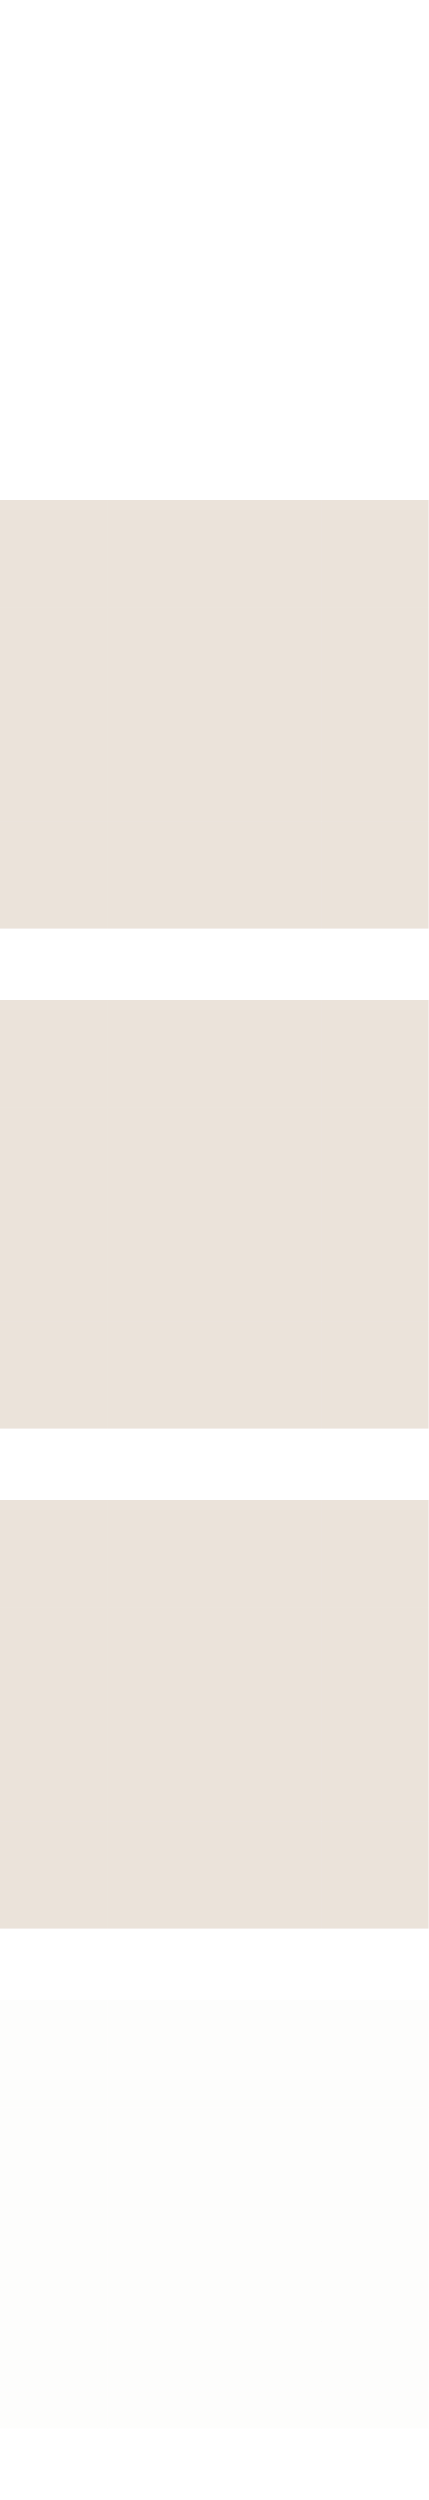
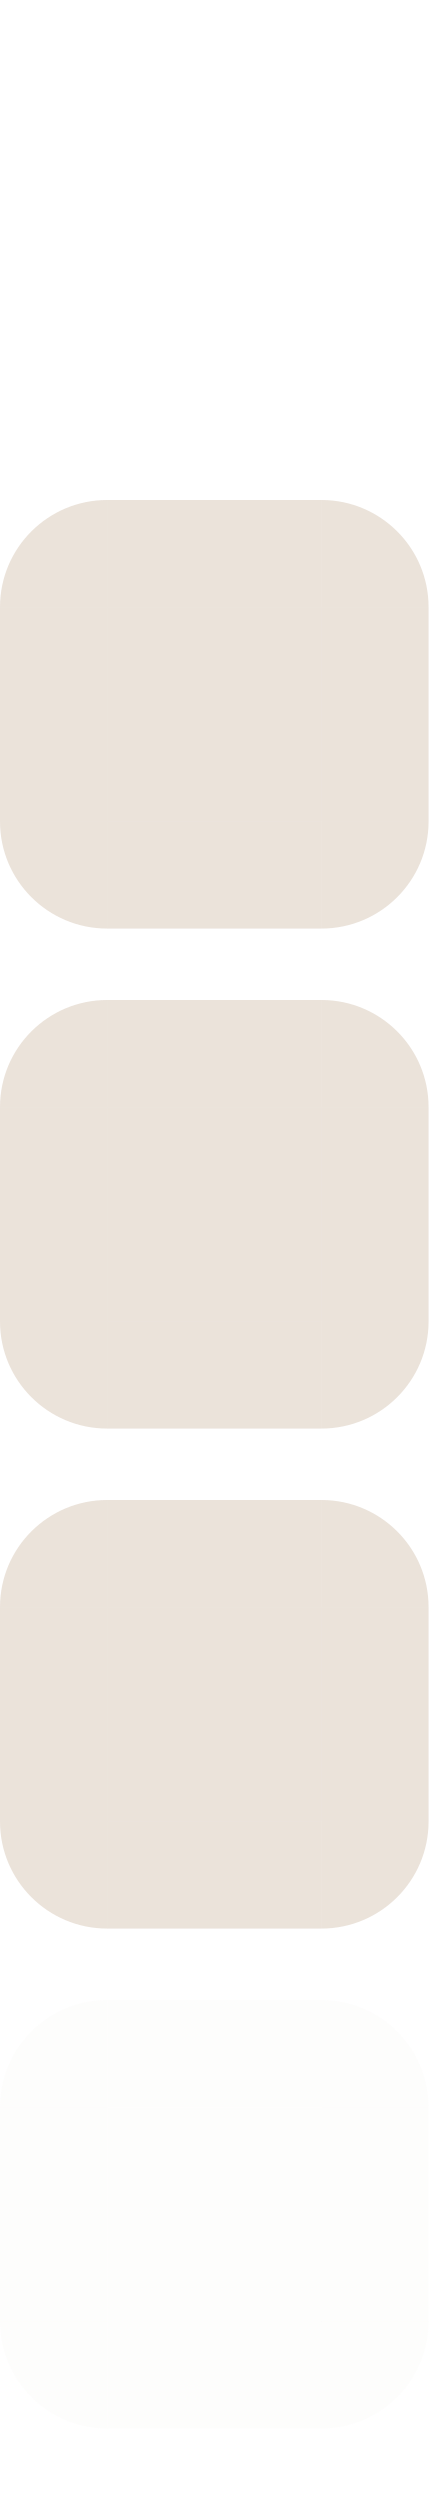
<svg xmlns="http://www.w3.org/2000/svg" width="24" height="140">
  <defs>
    <style type="text/css" id="current-color-scheme">.ColorScheme-Text { color:#e8e4dd; }.ColorScheme-Highlight { color:#ae8e6c; }.ColorScheme-ButtonBackground { color:#2f2f2f; }.ColorScheme-ButtonHover { color:#9e9e9e; }</style>
  </defs>
  <rect id="normal-topleft" x="0" y="0" width="3" height="3" style="fill:none" />
  <rect id="normal-top" x="3" y="0" width="18" height="3" style="fill:none" />
  <rect id="normal-topright" x="21" y="0" width="3" height="3" style="fill:none" />
  <rect id="normal-left" x="0" y="3" width="3" height="18" style="fill:none" />
  <rect id="normal-center" x="3" y="3" width="18" height="18" style="fill:none" />
  <rect id="normal-right" x="21" y="3" width="3" height="18" style="fill:none" />
  <rect id="normal-bottomleft" x="0" y="21" width="3" height="3" style="fill:none" />
  <rect id="normal-bottom" x="3" y="21" width="18" height="3" style="fill:none" />
  <rect id="normal-bottomright" x="21" y="21" width="3" height="3" style="fill:none" />
  <g id="hover-topleft">
-     <rect x="0" y="28" width="6" height="6" class="ColorScheme-Highlight" style="fill:currentColor" opacity="0.25" />
+     <path d="M0,34 A6,6 0 0 1 6,28 L6,34 Z" class="ColorScheme-Highlight" style="fill:currentColor" opacity="0.25" />
  </g>
  <g id="hover-top">
    <rect x="6" y="28" width="12" height="6" class="ColorScheme-Highlight" style="fill:currentColor" opacity="0.25" />
  </g>
  <g id="hover-topright">
-     <rect x="18" y="28" width="6" height="6" class="ColorScheme-Highlight" style="fill:currentColor" opacity="0.25" />
+     <path d="M18,28 A6,6 0 0 1 24,34 L18,34 Z" class="ColorScheme-Highlight" style="fill:currentColor" opacity="0.25" />
  </g>
  <g id="hover-left">
    <rect x="0" y="34" width="6" height="12" class="ColorScheme-Highlight" style="fill:currentColor" opacity="0.25" />
  </g>
  <g id="hover-center">
    <rect x="6" y="34" width="12" height="12" class="ColorScheme-Highlight" style="fill:currentColor" opacity="0.25" />
  </g>
  <g id="hover-right">
    <rect x="18" y="34" width="6" height="12" class="ColorScheme-Highlight" style="fill:currentColor" opacity="0.25" />
  </g>
  <g id="hover-bottomleft">
-     <rect x="0" y="46" width="6" height="6" class="ColorScheme-Highlight" style="fill:currentColor" opacity="0.25" />
+     <path d="M6,52 A6,6 0 0 1 0,46 L6,46 Z" class="ColorScheme-Highlight" style="fill:currentColor" opacity="0.25" />
  </g>
  <g id="hover-bottom">
    <rect x="6" y="46" width="12" height="6" class="ColorScheme-Highlight" style="fill:currentColor" opacity="0.25" />
  </g>
  <g id="hover-bottomright">
-     <rect x="18" y="46" width="6" height="6" class="ColorScheme-Highlight" style="fill:currentColor" opacity="0.25" />
+     <path d="M24,46 A6,6 0 0 1 18,52 L18,46 Z" class="ColorScheme-Highlight" style="fill:currentColor" opacity="0.25" />
  </g>
  <g id="selected-topleft">
-     <rect x="0" y="56" width="6" height="6" class="ColorScheme-Highlight" style="fill:currentColor" opacity="0.25" />
+     <path d="M0,62 A6,6 0 0 1 6,56 L6,62 Z" class="ColorScheme-Highlight" style="fill:currentColor" opacity="0.25" />
  </g>
  <g id="selected-top">
    <rect x="6" y="56" width="12" height="6" class="ColorScheme-Highlight" style="fill:currentColor" opacity="0.25" />
  </g>
  <g id="selected-topright">
-     <rect x="18" y="56" width="6" height="6" class="ColorScheme-Highlight" style="fill:currentColor" opacity="0.25" />
+     <path d="M18,56 A6,6 0 0 1 24,62 L18,62 Z" class="ColorScheme-Highlight" style="fill:currentColor" opacity="0.25" />
  </g>
  <g id="selected-left">
    <rect x="0" y="62" width="6" height="12" class="ColorScheme-Highlight" style="fill:currentColor" opacity="0.25" />
  </g>
  <g id="selected-center">
    <rect x="6" y="62" width="12" height="12" class="ColorScheme-Highlight" style="fill:currentColor" opacity="0.25" />
  </g>
  <g id="selected-right">
    <rect x="18" y="62" width="6" height="12" class="ColorScheme-Highlight" style="fill:currentColor" opacity="0.25" />
  </g>
  <g id="selected-bottomleft">
-     <rect x="0" y="74" width="6" height="6" class="ColorScheme-Highlight" style="fill:currentColor" opacity="0.25" />
+     <path d="M6,80 A6,6 0 0 1 0,74 L6,74 Z" class="ColorScheme-Highlight" style="fill:currentColor" opacity="0.25" />
  </g>
  <g id="selected-bottom">
    <rect x="6" y="74" width="12" height="6" class="ColorScheme-Highlight" style="fill:currentColor" opacity="0.25" />
  </g>
  <g id="selected-bottomright">
-     <rect x="18" y="74" width="6" height="6" class="ColorScheme-Highlight" style="fill:currentColor" opacity="0.25" />
+     <path d="M24,74 A6,6 0 0 1 18,80 L18,74 Z" class="ColorScheme-Highlight" style="fill:currentColor" opacity="0.25" />
  </g>
  <g id="selected+hover-topleft">
-     <rect x="0" y="84" width="6" height="6" class="ColorScheme-Highlight" style="fill:currentColor" opacity="0.25" />
+     <path d="M0,90 A6,6 0 0 1 6,84 L6,90 Z" class="ColorScheme-Highlight" style="fill:currentColor" opacity="0.25" />
  </g>
  <g id="selected+hover-top">
    <rect x="6" y="84" width="12" height="6" class="ColorScheme-Highlight" style="fill:currentColor" opacity="0.25" />
  </g>
  <g id="selected+hover-topright">
-     <rect x="18" y="84" width="6" height="6" class="ColorScheme-Highlight" style="fill:currentColor" opacity="0.25" />
+     <path d="M18,84 A6,6 0 0 1 24,90 L18,90 Z" class="ColorScheme-Highlight" style="fill:currentColor" opacity="0.25" />
  </g>
  <g id="selected+hover-left">
    <rect x="0" y="90" width="6" height="12" class="ColorScheme-Highlight" style="fill:currentColor" opacity="0.25" />
  </g>
  <g id="selected+hover-center">
    <rect x="6" y="90" width="12" height="12" class="ColorScheme-Highlight" style="fill:currentColor" opacity="0.25" />
  </g>
  <g id="selected+hover-right">
    <rect x="18" y="90" width="6" height="12" class="ColorScheme-Highlight" style="fill:currentColor" opacity="0.25" />
  </g>
  <g id="selected+hover-bottomleft">
-     <rect x="0" y="102" width="6" height="6" class="ColorScheme-Highlight" style="fill:currentColor" opacity="0.25" />
+     <path d="M6,108 A6,6 0 0 1 0,102 L6,102 Z" class="ColorScheme-Highlight" style="fill:currentColor" opacity="0.25" />
  </g>
  <g id="selected+hover-bottom">
    <rect x="6" y="102" width="12" height="6" class="ColorScheme-Highlight" style="fill:currentColor" opacity="0.25" />
  </g>
  <g id="selected+hover-bottomright">
-     <rect x="18" y="102" width="6" height="6" class="ColorScheme-Highlight" style="fill:currentColor" opacity="0.25" />
+     <path d="M24,102 A6,6 0 0 1 18,108 L18,102 Z" class="ColorScheme-Highlight" style="fill:currentColor" opacity="0.25" />
  </g>
  <g id="focus-topleft">
-     <rect x="0" y="112" width="6" height="6" class="ColorScheme-Text" style="fill:currentColor" opacity="0.08" />
+     <path d="M0,118 A6,6 0 0 1 6,112 L6,118 Z" class="ColorScheme-Text" style="fill:currentColor" opacity="0.08" />
  </g>
  <g id="focus-top">
    <rect x="6" y="112" width="12" height="6" class="ColorScheme-Text" style="fill:currentColor" opacity="0.08" />
  </g>
  <g id="focus-topright">
-     <rect x="18" y="112" width="6" height="6" class="ColorScheme-Text" style="fill:currentColor" opacity="0.08" />
+     <path d="M18,112 A6,6 0 0 1 24,118 L18,118 Z" class="ColorScheme-Text" style="fill:currentColor" opacity="0.08" />
  </g>
  <g id="focus-left">
    <rect x="0" y="118" width="6" height="12" class="ColorScheme-Text" style="fill:currentColor" opacity="0.08" />
  </g>
  <g id="focus-center">
    <rect x="6" y="118" width="12" height="12" class="ColorScheme-Text" style="fill:currentColor" opacity="0.08" />
  </g>
  <g id="focus-right">
    <rect x="18" y="118" width="6" height="12" class="ColorScheme-Text" style="fill:currentColor" opacity="0.08" />
  </g>
  <g id="focus-bottomleft">
-     <rect x="0" y="130" width="6" height="6" class="ColorScheme-Text" style="fill:currentColor" opacity="0.08" />
+     <path d="M6,136 A6,6 0 0 1 0,130 L6,130 Z" class="ColorScheme-Text" style="fill:currentColor" opacity="0.08" />
  </g>
  <g id="focus-bottom">
    <rect x="6" y="130" width="12" height="6" class="ColorScheme-Text" style="fill:currentColor" opacity="0.08" />
  </g>
  <g id="focus-bottomright">
-     <rect x="18" y="130" width="6" height="6" class="ColorScheme-Text" style="fill:currentColor" opacity="0.08" />
+     <path d="M24,130 A6,6 0 0 1 18,136 L18,130 Z" class="ColorScheme-Text" style="fill:currentColor" opacity="0.08" />
  </g>
</svg>
